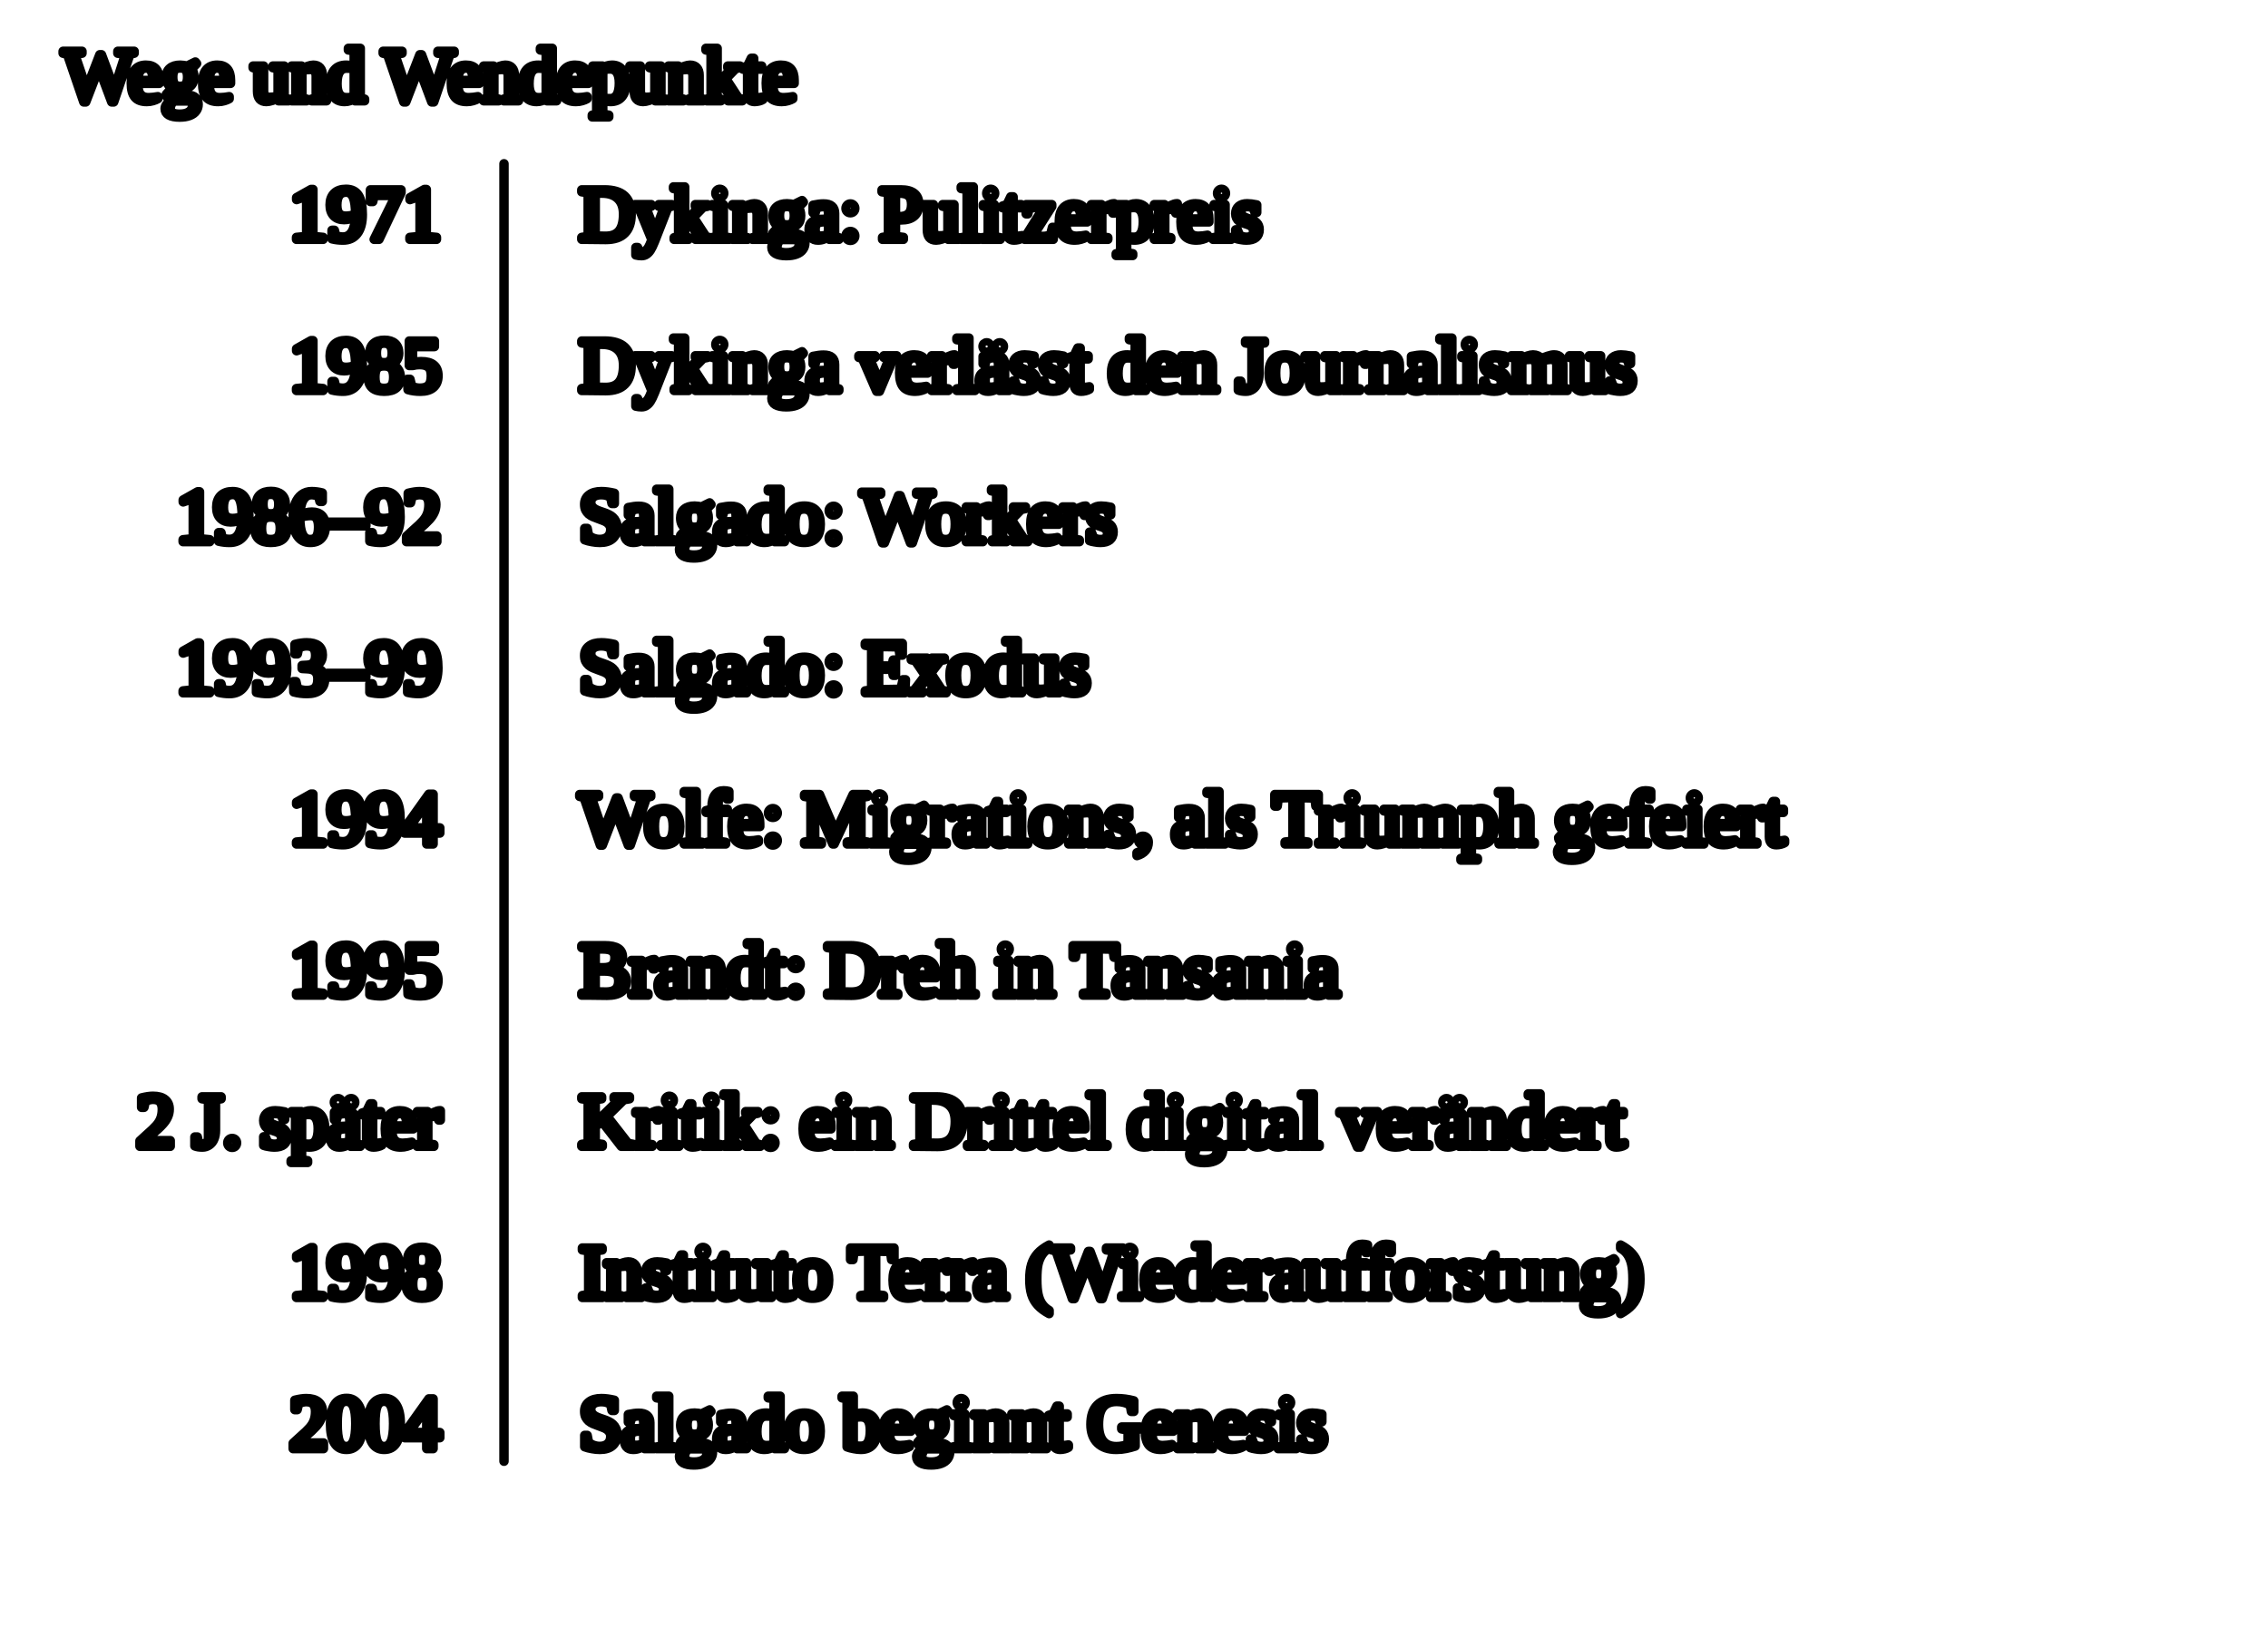
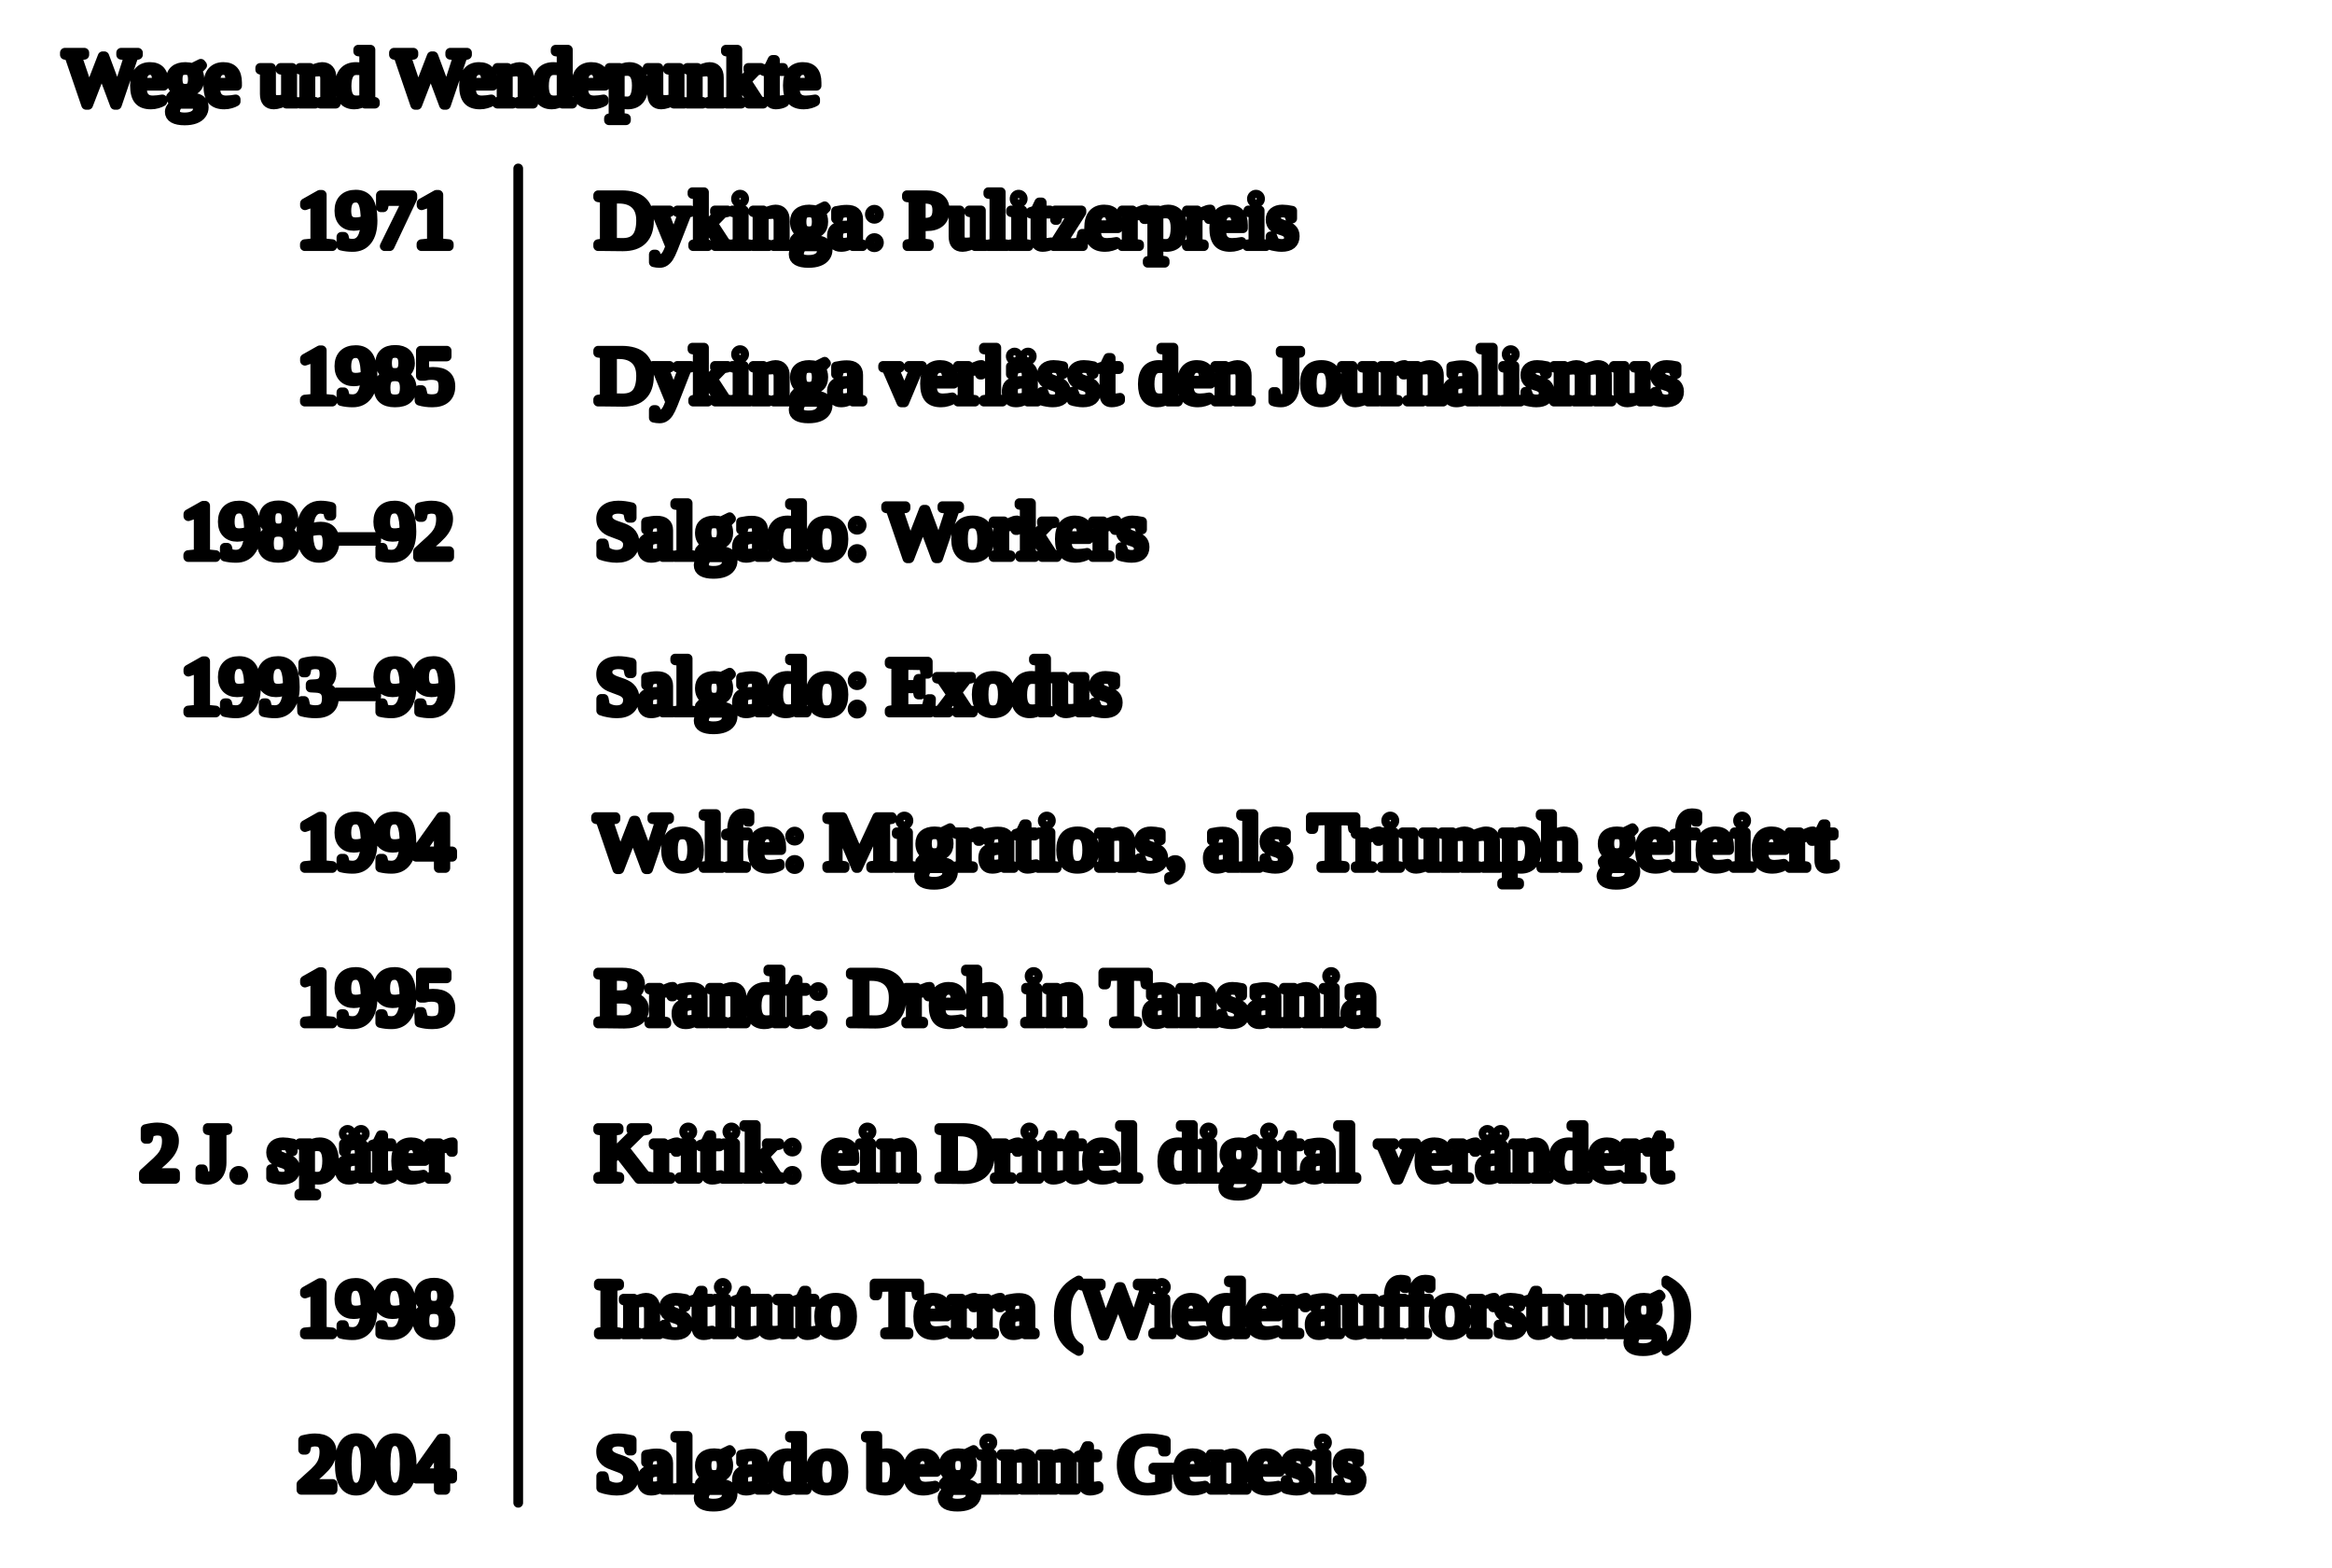
- <svg xmlns="http://www.w3.org/2000/svg" viewBox="0 0 360 260" fill="none" stroke="currentColor" stroke-width="1.5" stroke-linecap="round" stroke-linejoin="round">
+ <svg xmlns="http://www.w3.org/2000/svg" viewBox="0 0 360 242" fill="none" stroke="currentColor" stroke-width="1.5" stroke-linecap="round" stroke-linejoin="round">
  <text x="10" y="16" class="h">Wege und Wendepunkte</text>
  <line x1="80" y1="26" x2="80" y2="232" class="m" />
  <text x="70" y="38" text-anchor="end" class="h">1971</text>
-   <circle cx="80" cy="34" r="4" class="af" stroke="none" />
+   <circle cx="80" cy="34" r="4" class="mf" stroke="none" />
  <text x="92" y="38">Dykinga: Pulitzerpreis</text>
  <text x="70" y="62" text-anchor="end" class="h">1985</text>
-   <circle cx="80" cy="58" r="4" class="af" stroke="none" />
+   <circle cx="80" cy="58" r="4" class="mf" stroke="none" />
  <text x="92" y="62">Dykinga verlässt den Journalismus</text>
  <text x="70" y="86" text-anchor="end" class="h">1986–92</text>
-   <circle cx="80" cy="82" r="4" class="af" stroke="none" />
+   <circle cx="80" cy="82" r="4" class="mf" stroke="none" />
  <text x="92" y="86">Salgado: Workers</text>
  <text x="70" y="110" text-anchor="end" class="h">1993–99</text>
-   <circle cx="80" cy="106" r="4" class="af" stroke="none" />
+   <circle cx="80" cy="106" r="4" class="mf" stroke="none" />
  <text x="92" y="110">Salgado: Exodus</text>
-   <text x="70" y="134" text-anchor="end" class="h">1994</text>
+   <text x="70" y="134" text-anchor="end" class="h a">1994</text>
  <circle cx="80" cy="130" r="4" class="af" stroke="none" />
-   <text x="92" y="134">Wolfe: Migrations, als Triumph gefeiert</text>
+   <text x="92" y="134" class="a">Wolfe: Migrations, als Triumph gefeiert</text>
  <text x="70" y="158" text-anchor="end" class="h">1995</text>
-   <circle cx="80" cy="154" r="4" class="af" stroke="none" />
+   <circle cx="80" cy="154" r="4" class="mf" stroke="none" />
  <text x="92" y="158">Brandt: Dreh in Tansania</text>
  <text x="70" y="182" text-anchor="end" class="a">2 J. später</text>
-   <circle cx="80" cy="178" r="4" class="mf" stroke="none" />
+   <circle cx="80" cy="178" r="4" class="af" stroke="none" />
  <text x="92" y="182" class="a">Kritik: ein Drittel digital verändert</text>
  <text x="70" y="206" text-anchor="end" class="h">1998</text>
-   <circle cx="80" cy="202" r="4" class="af" stroke="none" />
+   <circle cx="80" cy="202" r="4" class="mf" stroke="none" />
  <text x="92" y="206">Instituto Terra (Wiederaufforstung)</text>
  <text x="70" y="230" text-anchor="end" class="h">2004</text>
-   <circle cx="80" cy="226" r="4" class="af" stroke="none" />
+   <circle cx="80" cy="226" r="4" class="mf" stroke="none" />
  <text x="92" y="230">Salgado beginnt Genesis</text>
</svg>
